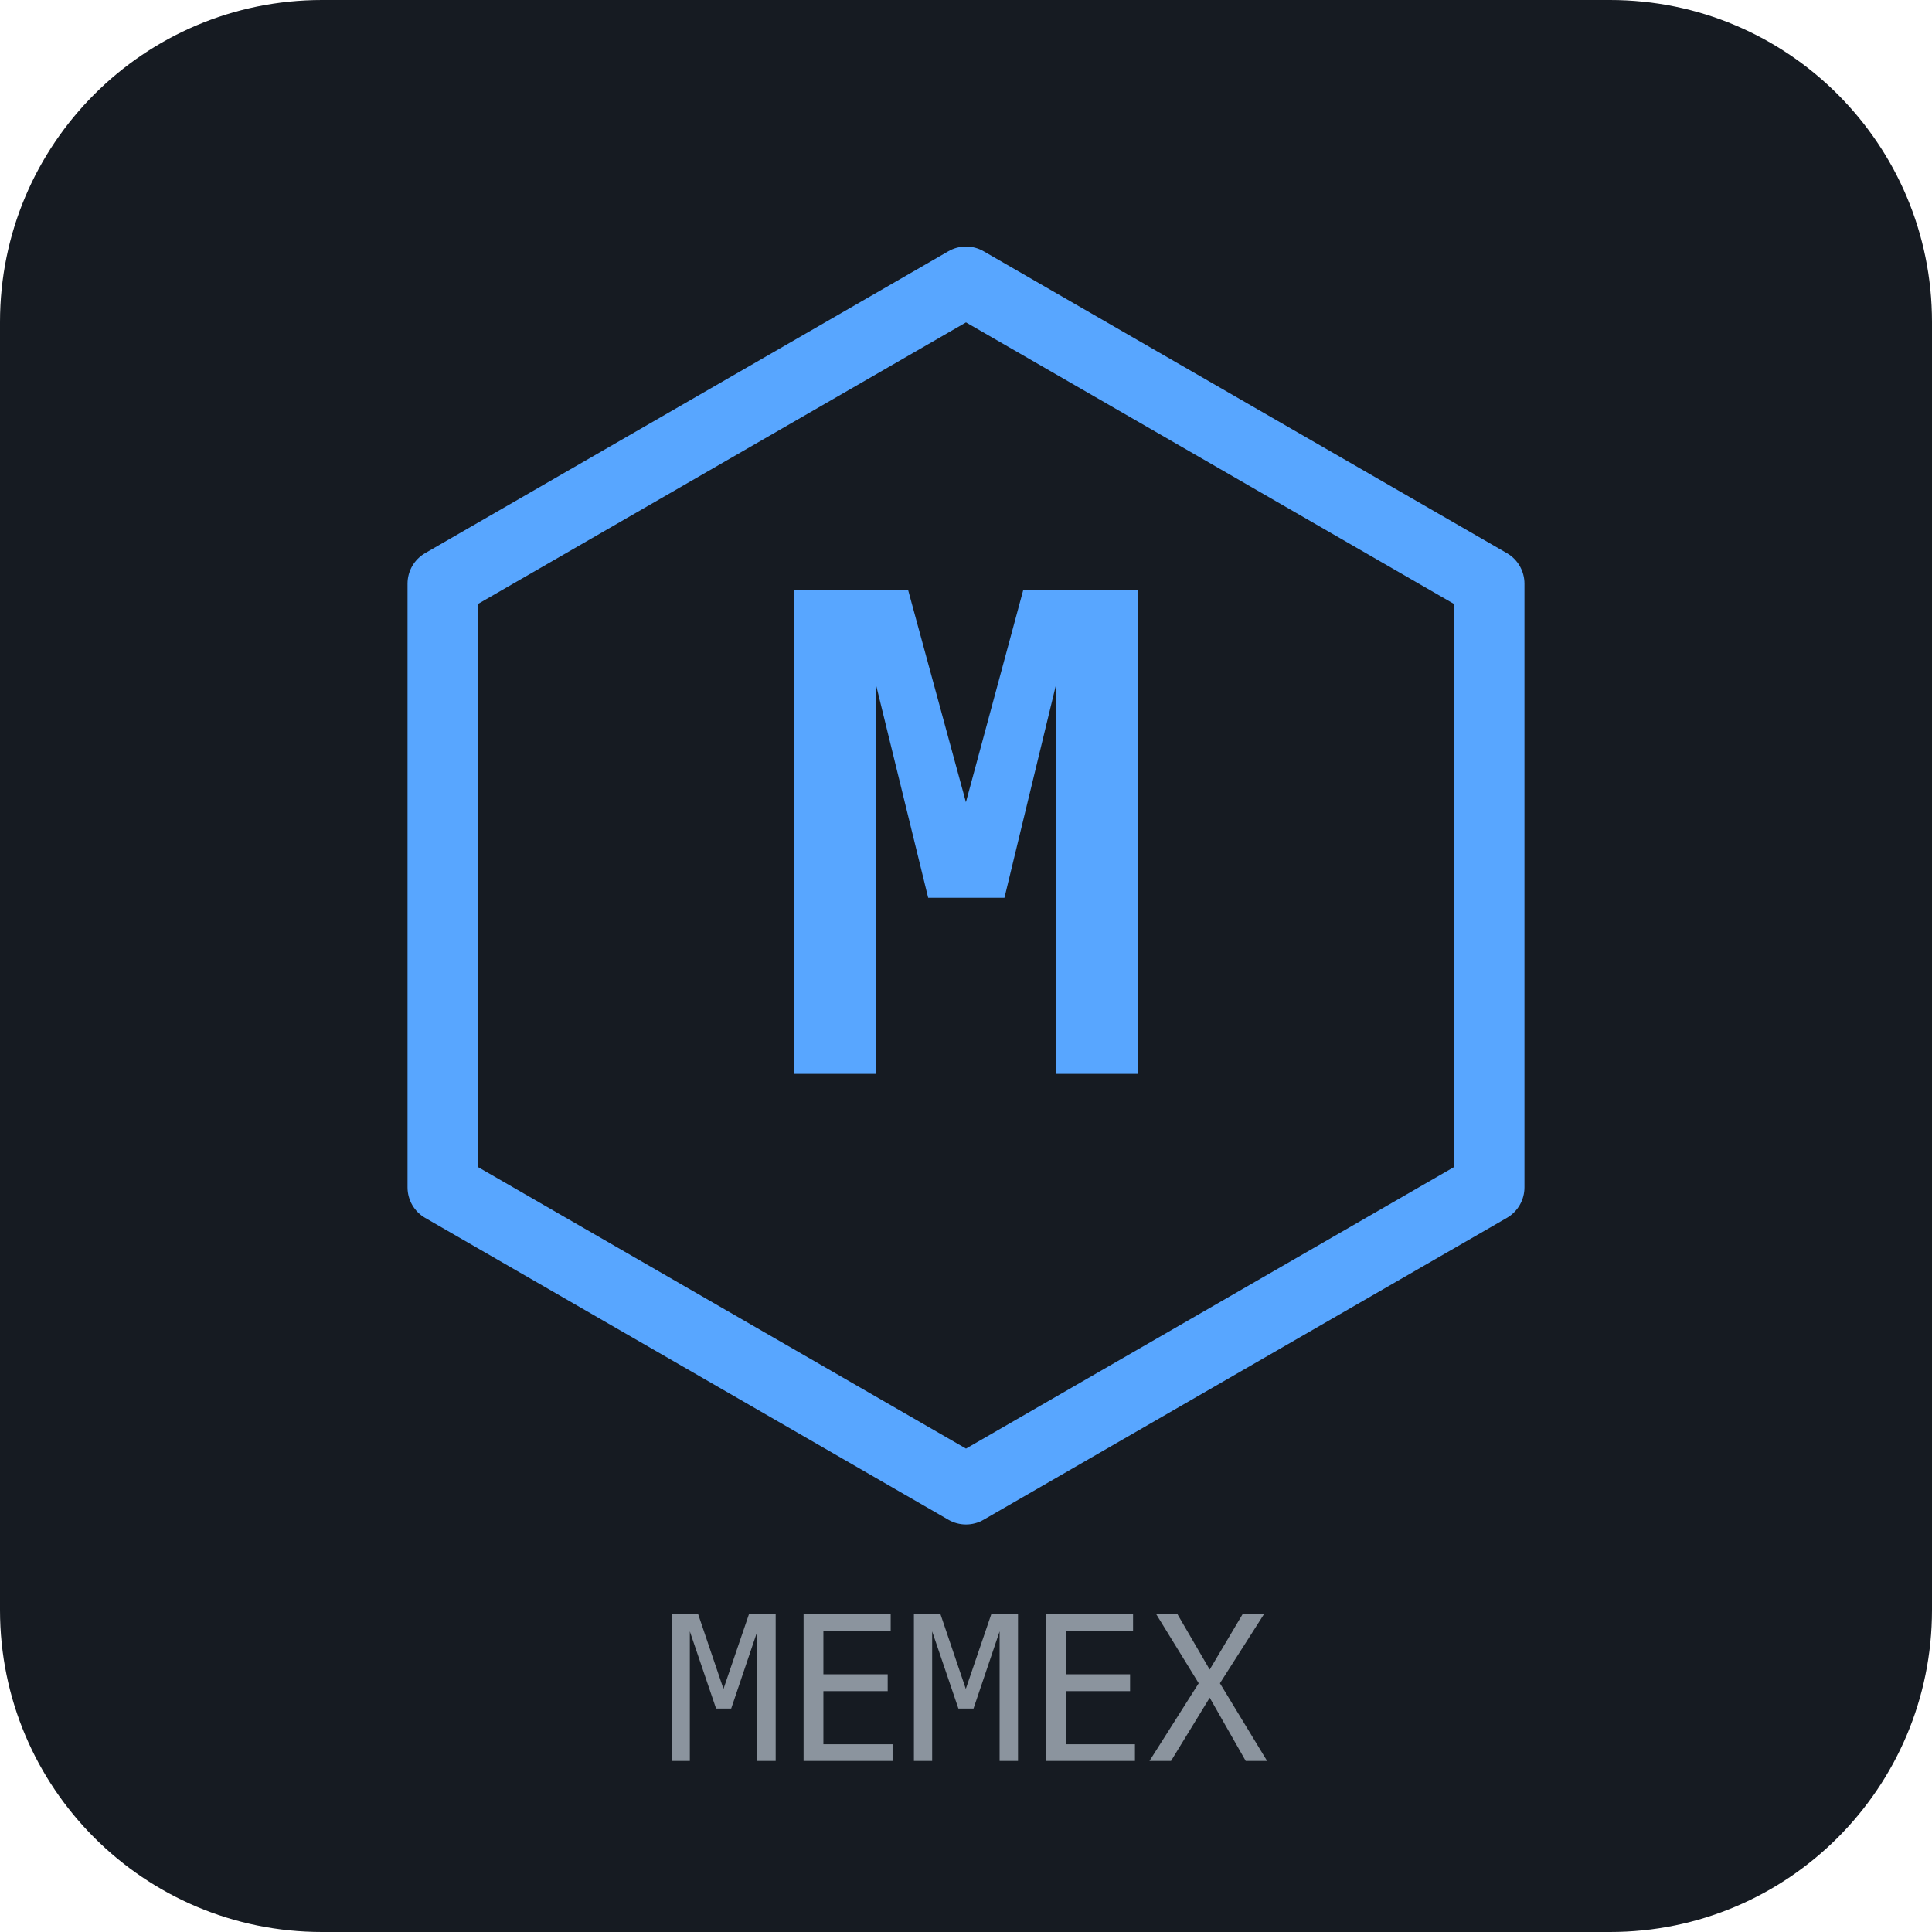
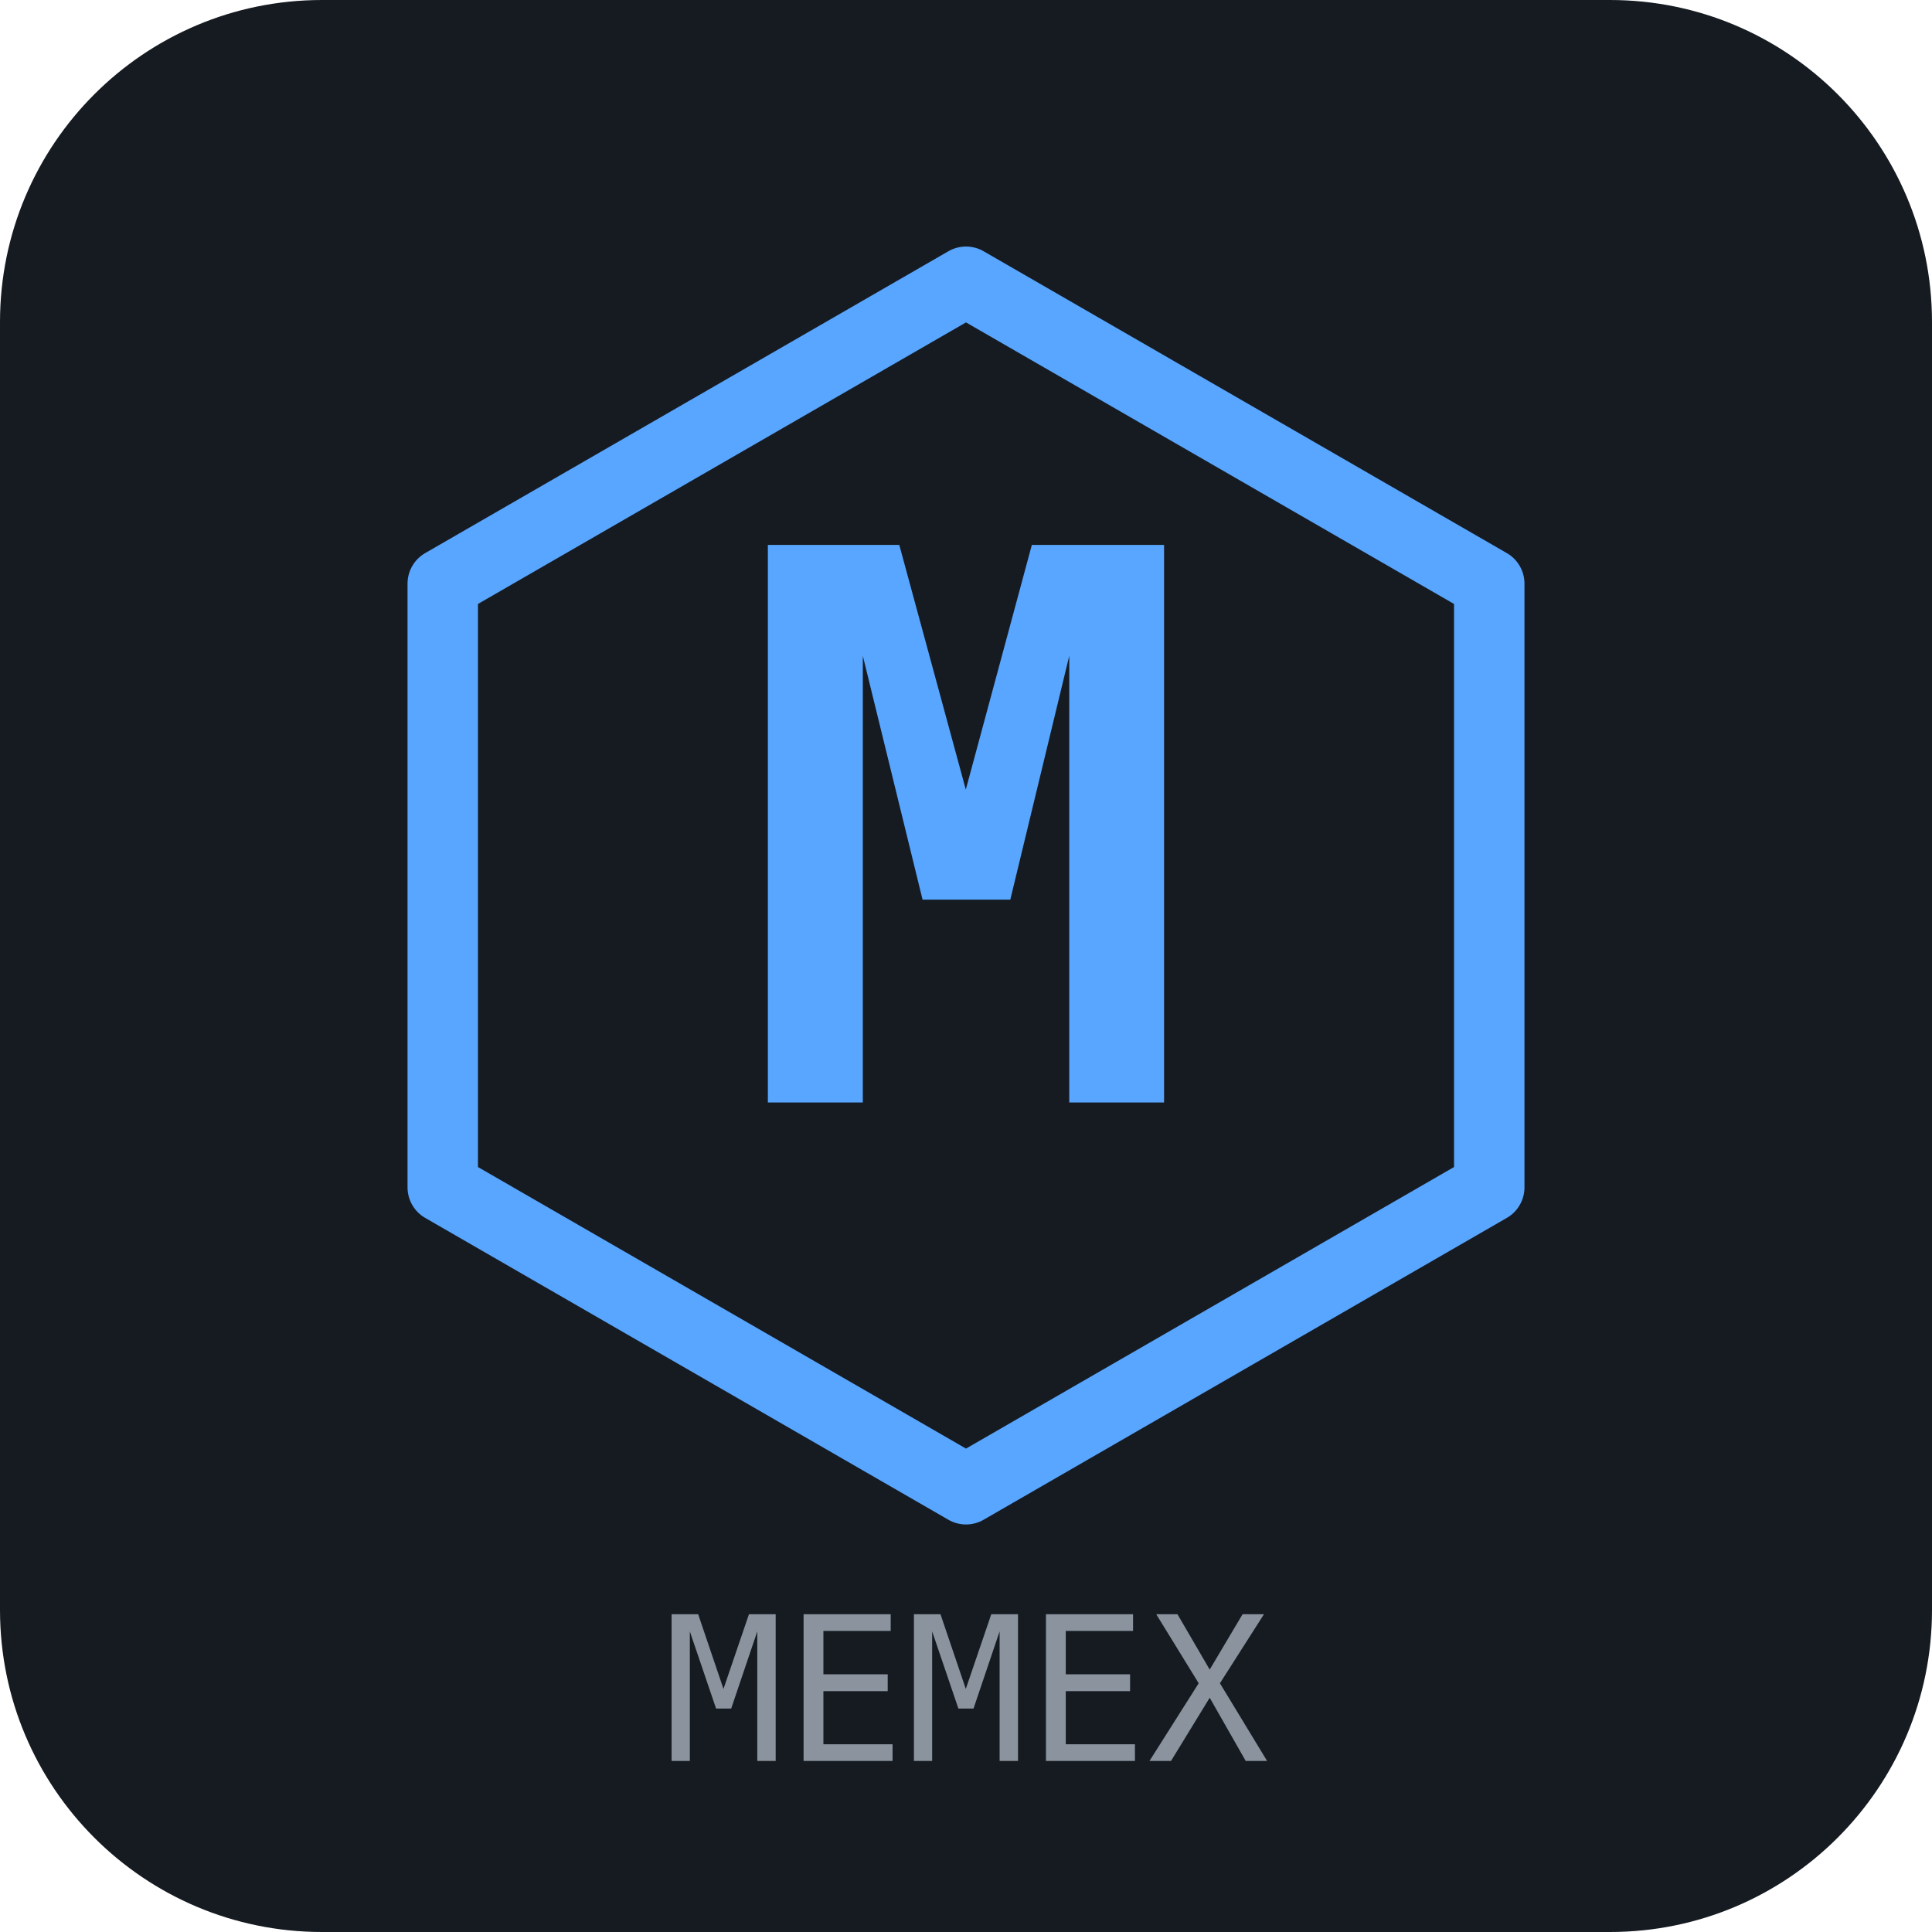
<svg xmlns="http://www.w3.org/2000/svg" viewBox="0 0 192 192">
  <rect width="192" height="192" rx="32" fill="#161b22" />
  <polygon points="96,28 148,58 148,118 96,148 44,118 44,58" fill="none" stroke="#58a6ff" stroke-width="7" stroke-linejoin="round" />
-   <text x="96" y="88" font-family="monospace" font-size="66" font-weight="bold" text-anchor="middle" dominant-baseline="middle" fill="#58a6ff">M</text>
+   <text x="96" y="88" font-family="monospace" font-size="76" font-weight="bold" text-anchor="middle" dominant-baseline="middle" textLength="82" lengthAdjust="spacingAndGlyphs" fill="#58a6ff">M</text>
  <text x="96" y="175" font-family="monospace" font-size="20" text-anchor="middle" fill="#8b949e">MEMEX</text>
</svg>
